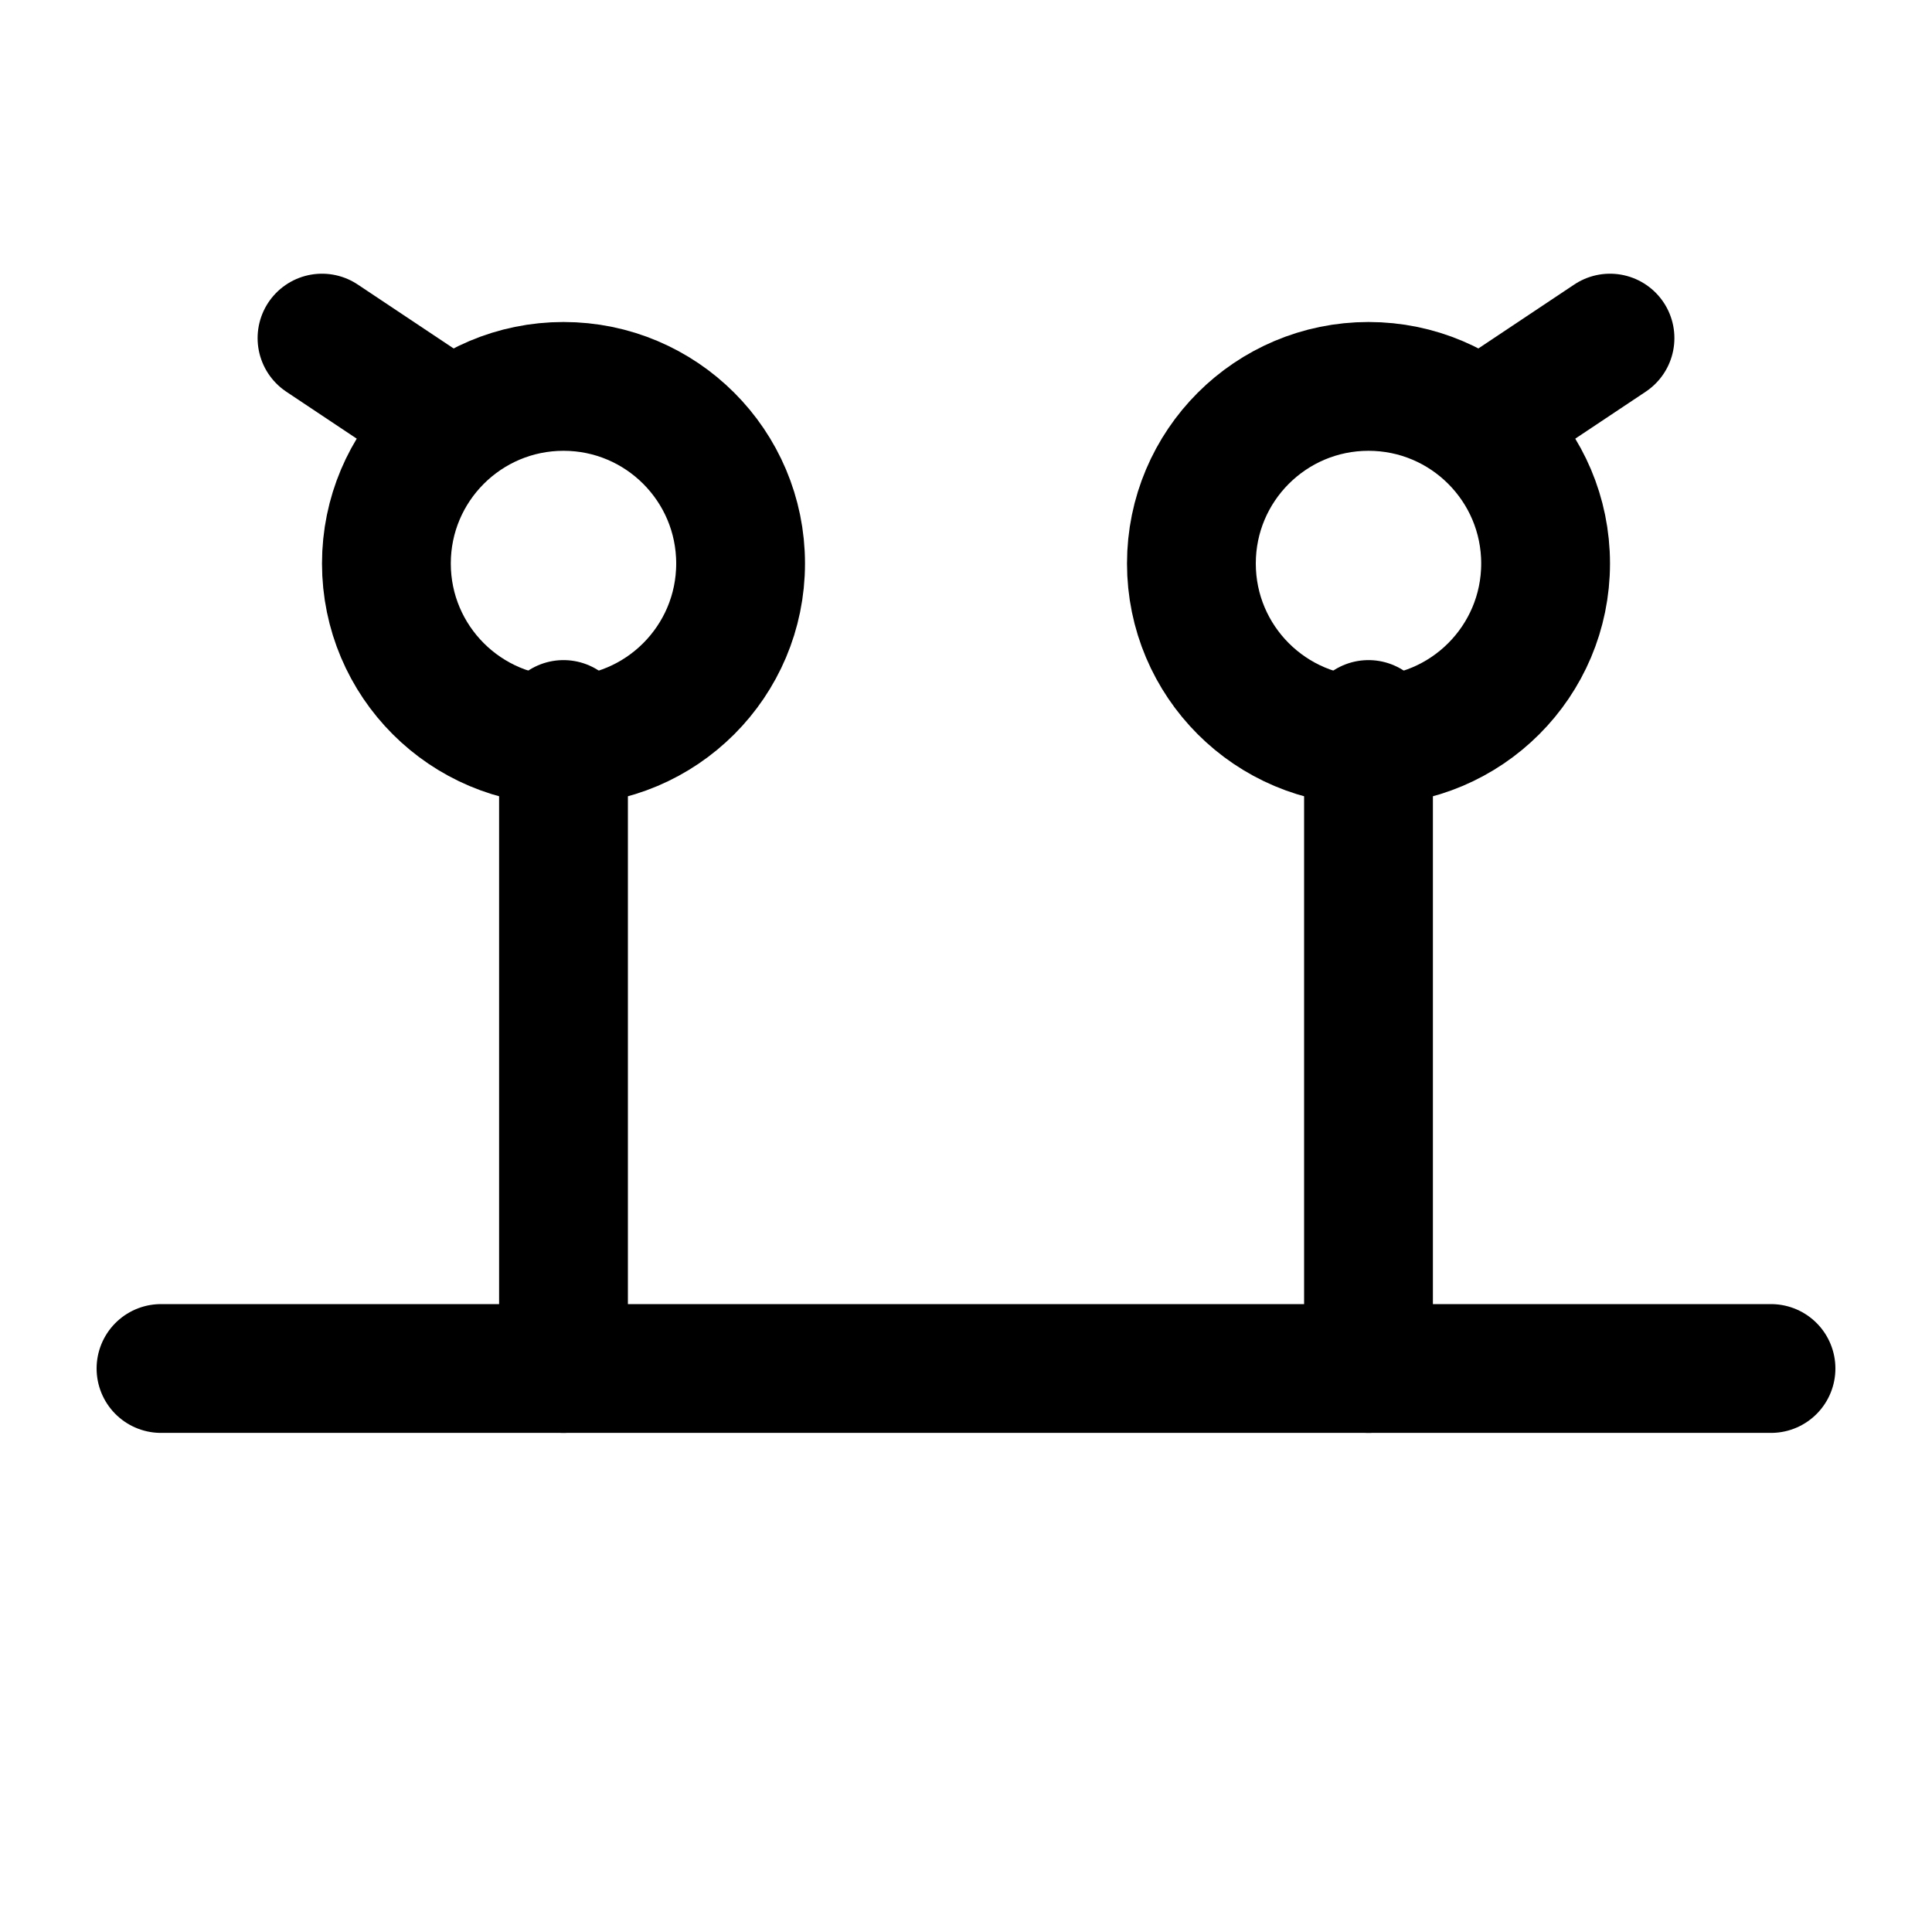
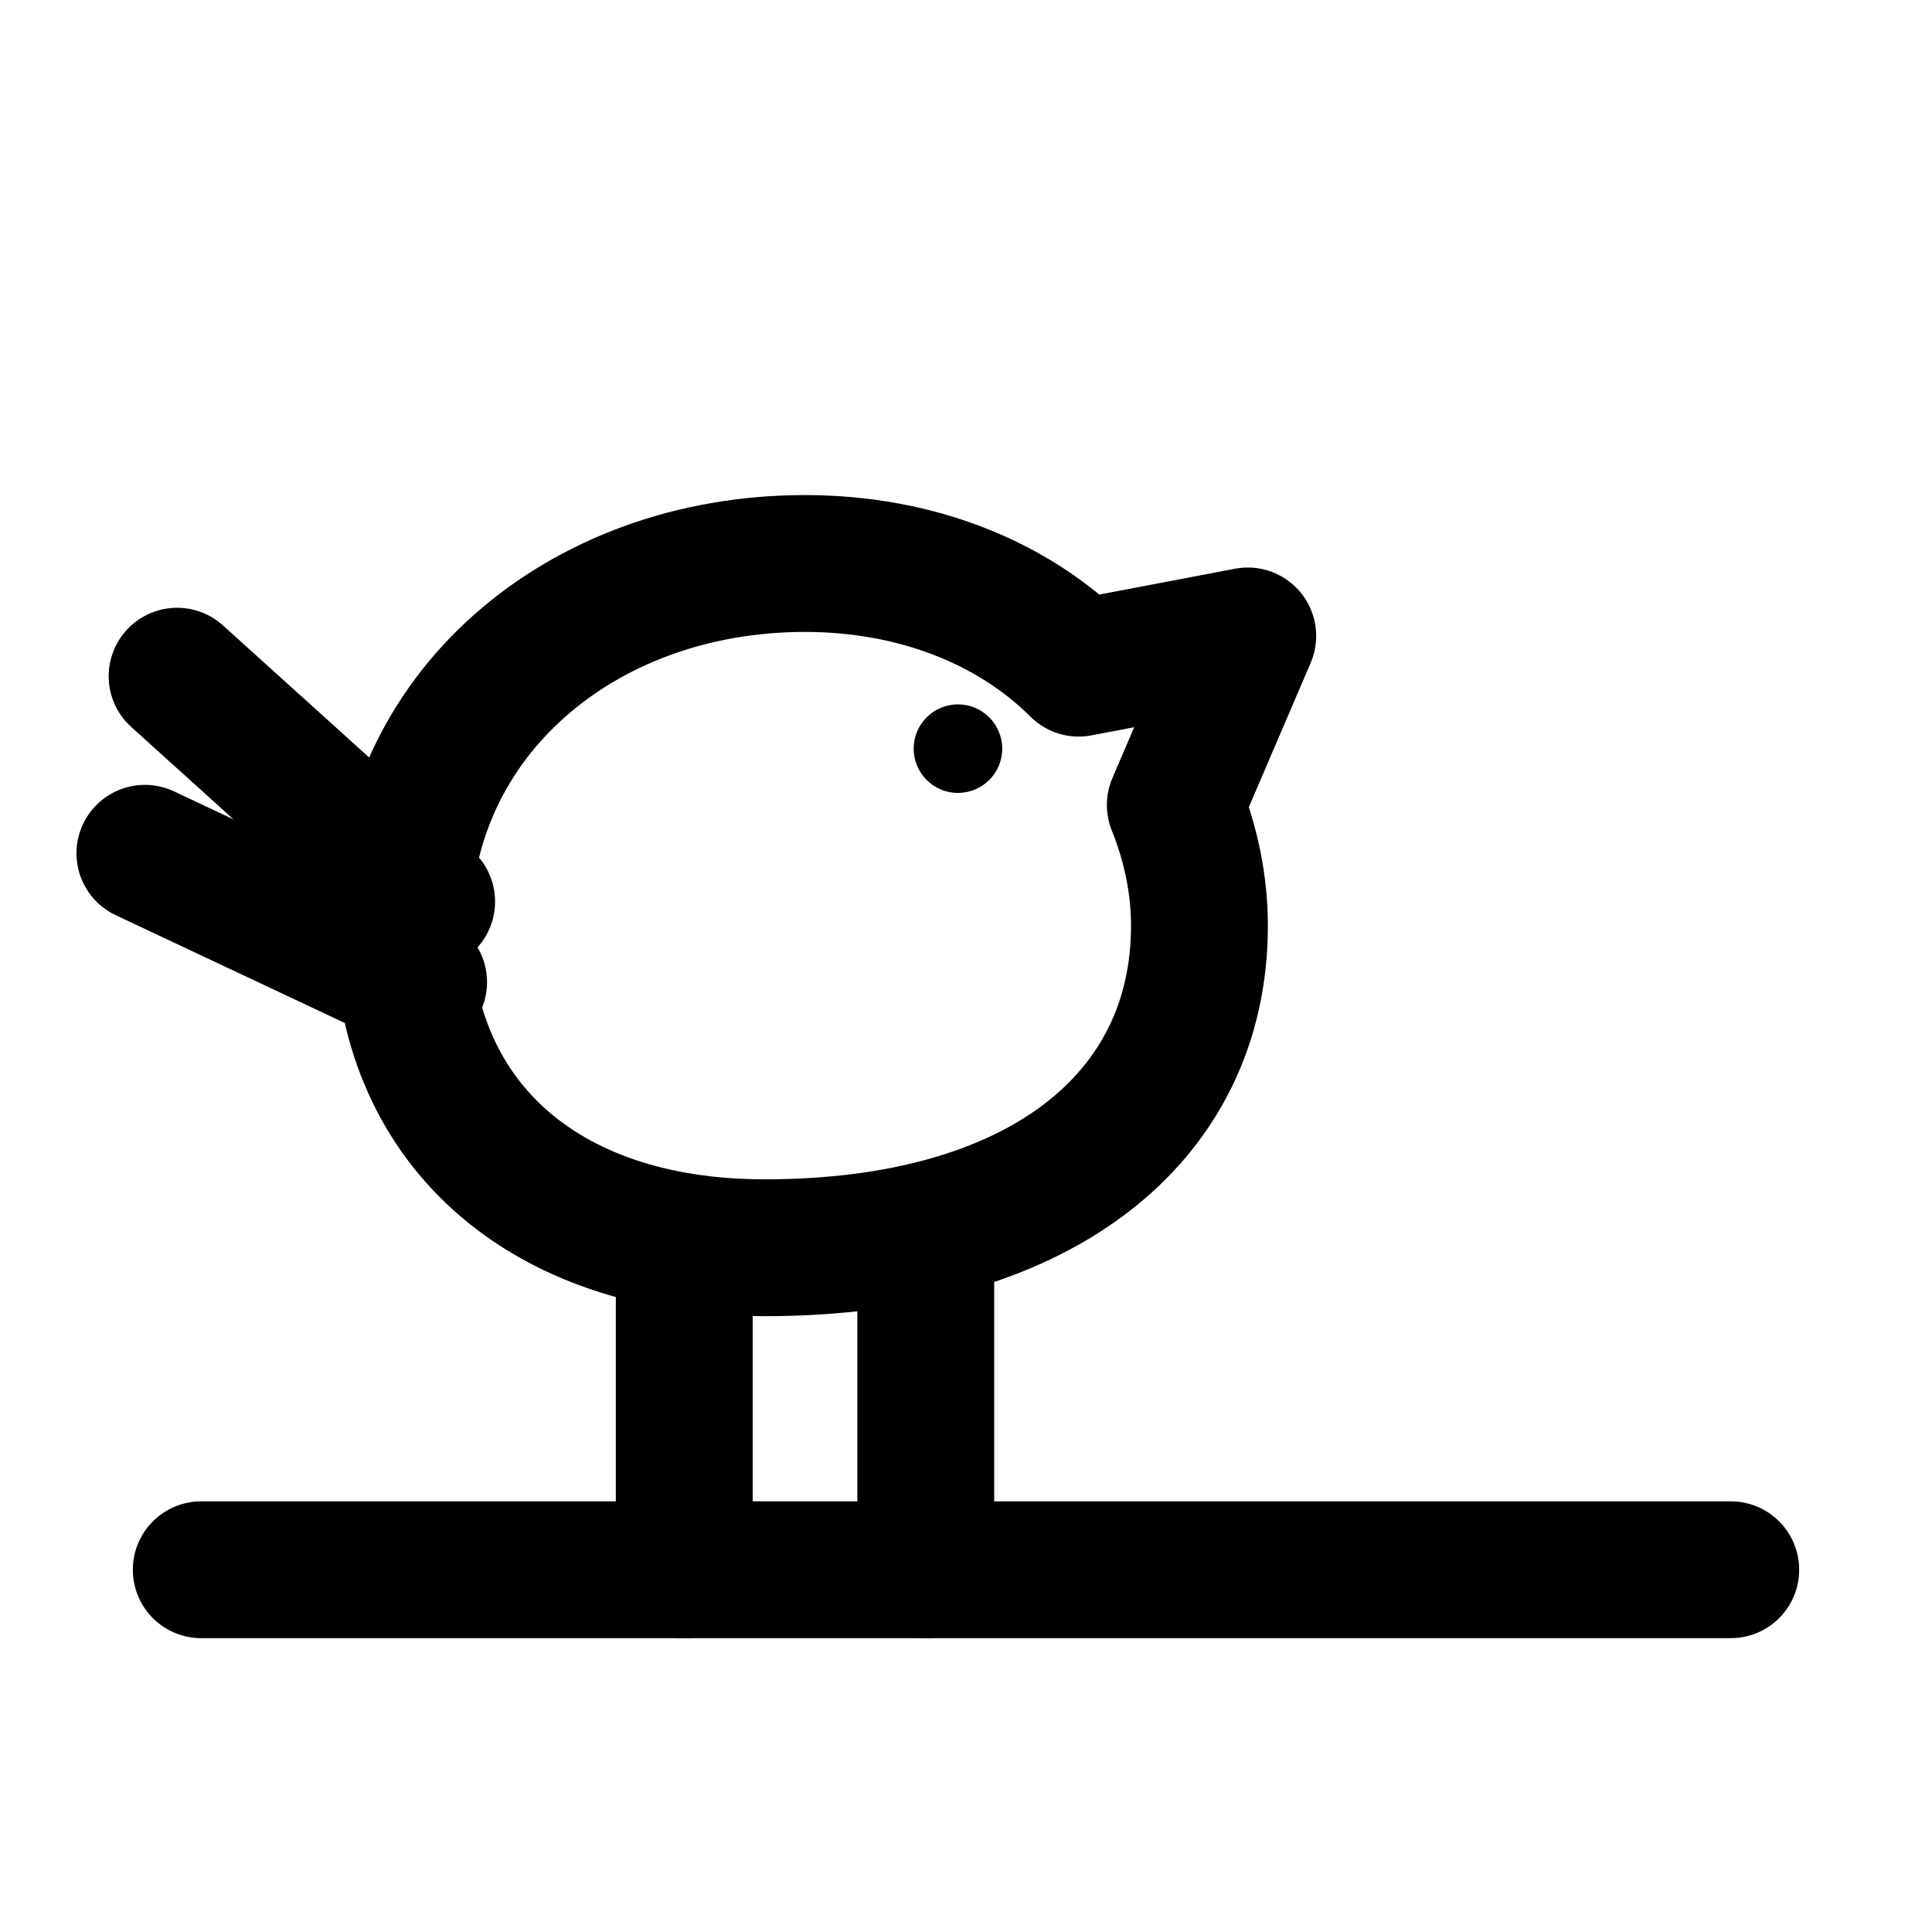
- <svg xmlns="http://www.w3.org/2000/svg" viewBox="0 0 24 24" fill="none" stroke="currentColor" stroke-width="1.6" stroke-linecap="round" stroke-linejoin="round">
-   <path d="M2 17h20" />
-   <path d="M7 17V9" />
-   <path d="M17 17V9" />
-   <circle cx="7" cy="7" r="2.2" />
-   <circle cx="17" cy="7" r="2.2" />
-   <path d="M5.5 5.2l-1.5-1" />
-   <path d="M18.5 5.2l1.5-1" />
+ <svg xmlns="http://www.w3.org/2000/svg" viewBox="0 0 24 24" fill="none" stroke="currentColor" stroke-width="1.7" stroke-linecap="round" stroke-linejoin="round">
+   <path d="M9.5 15.5c-2.8 0-4.5-1.6-4.5-4 0-2.6 2.2-4.5 5-4.5 1.4 0 2.6.5 3.4 1.3l2.1-.4-.9 2.1c.2.5.3 1 .3 1.5 0 2.4-2 4-5.4 4z" />
+   <path d="M5.2 12.2L1.8 10.6" />
+   <path d="M5.3 11.2L2.2 8.4" />
+   <circle cx="11.9" cy="9.3" r=".55" fill="currentColor" stroke="none" />
+   <path d="M2.5 19.5h19" />
+   <path d="M8.5 15.5v4" />
+   <path d="M11.5 15.5v4" />
</svg>
